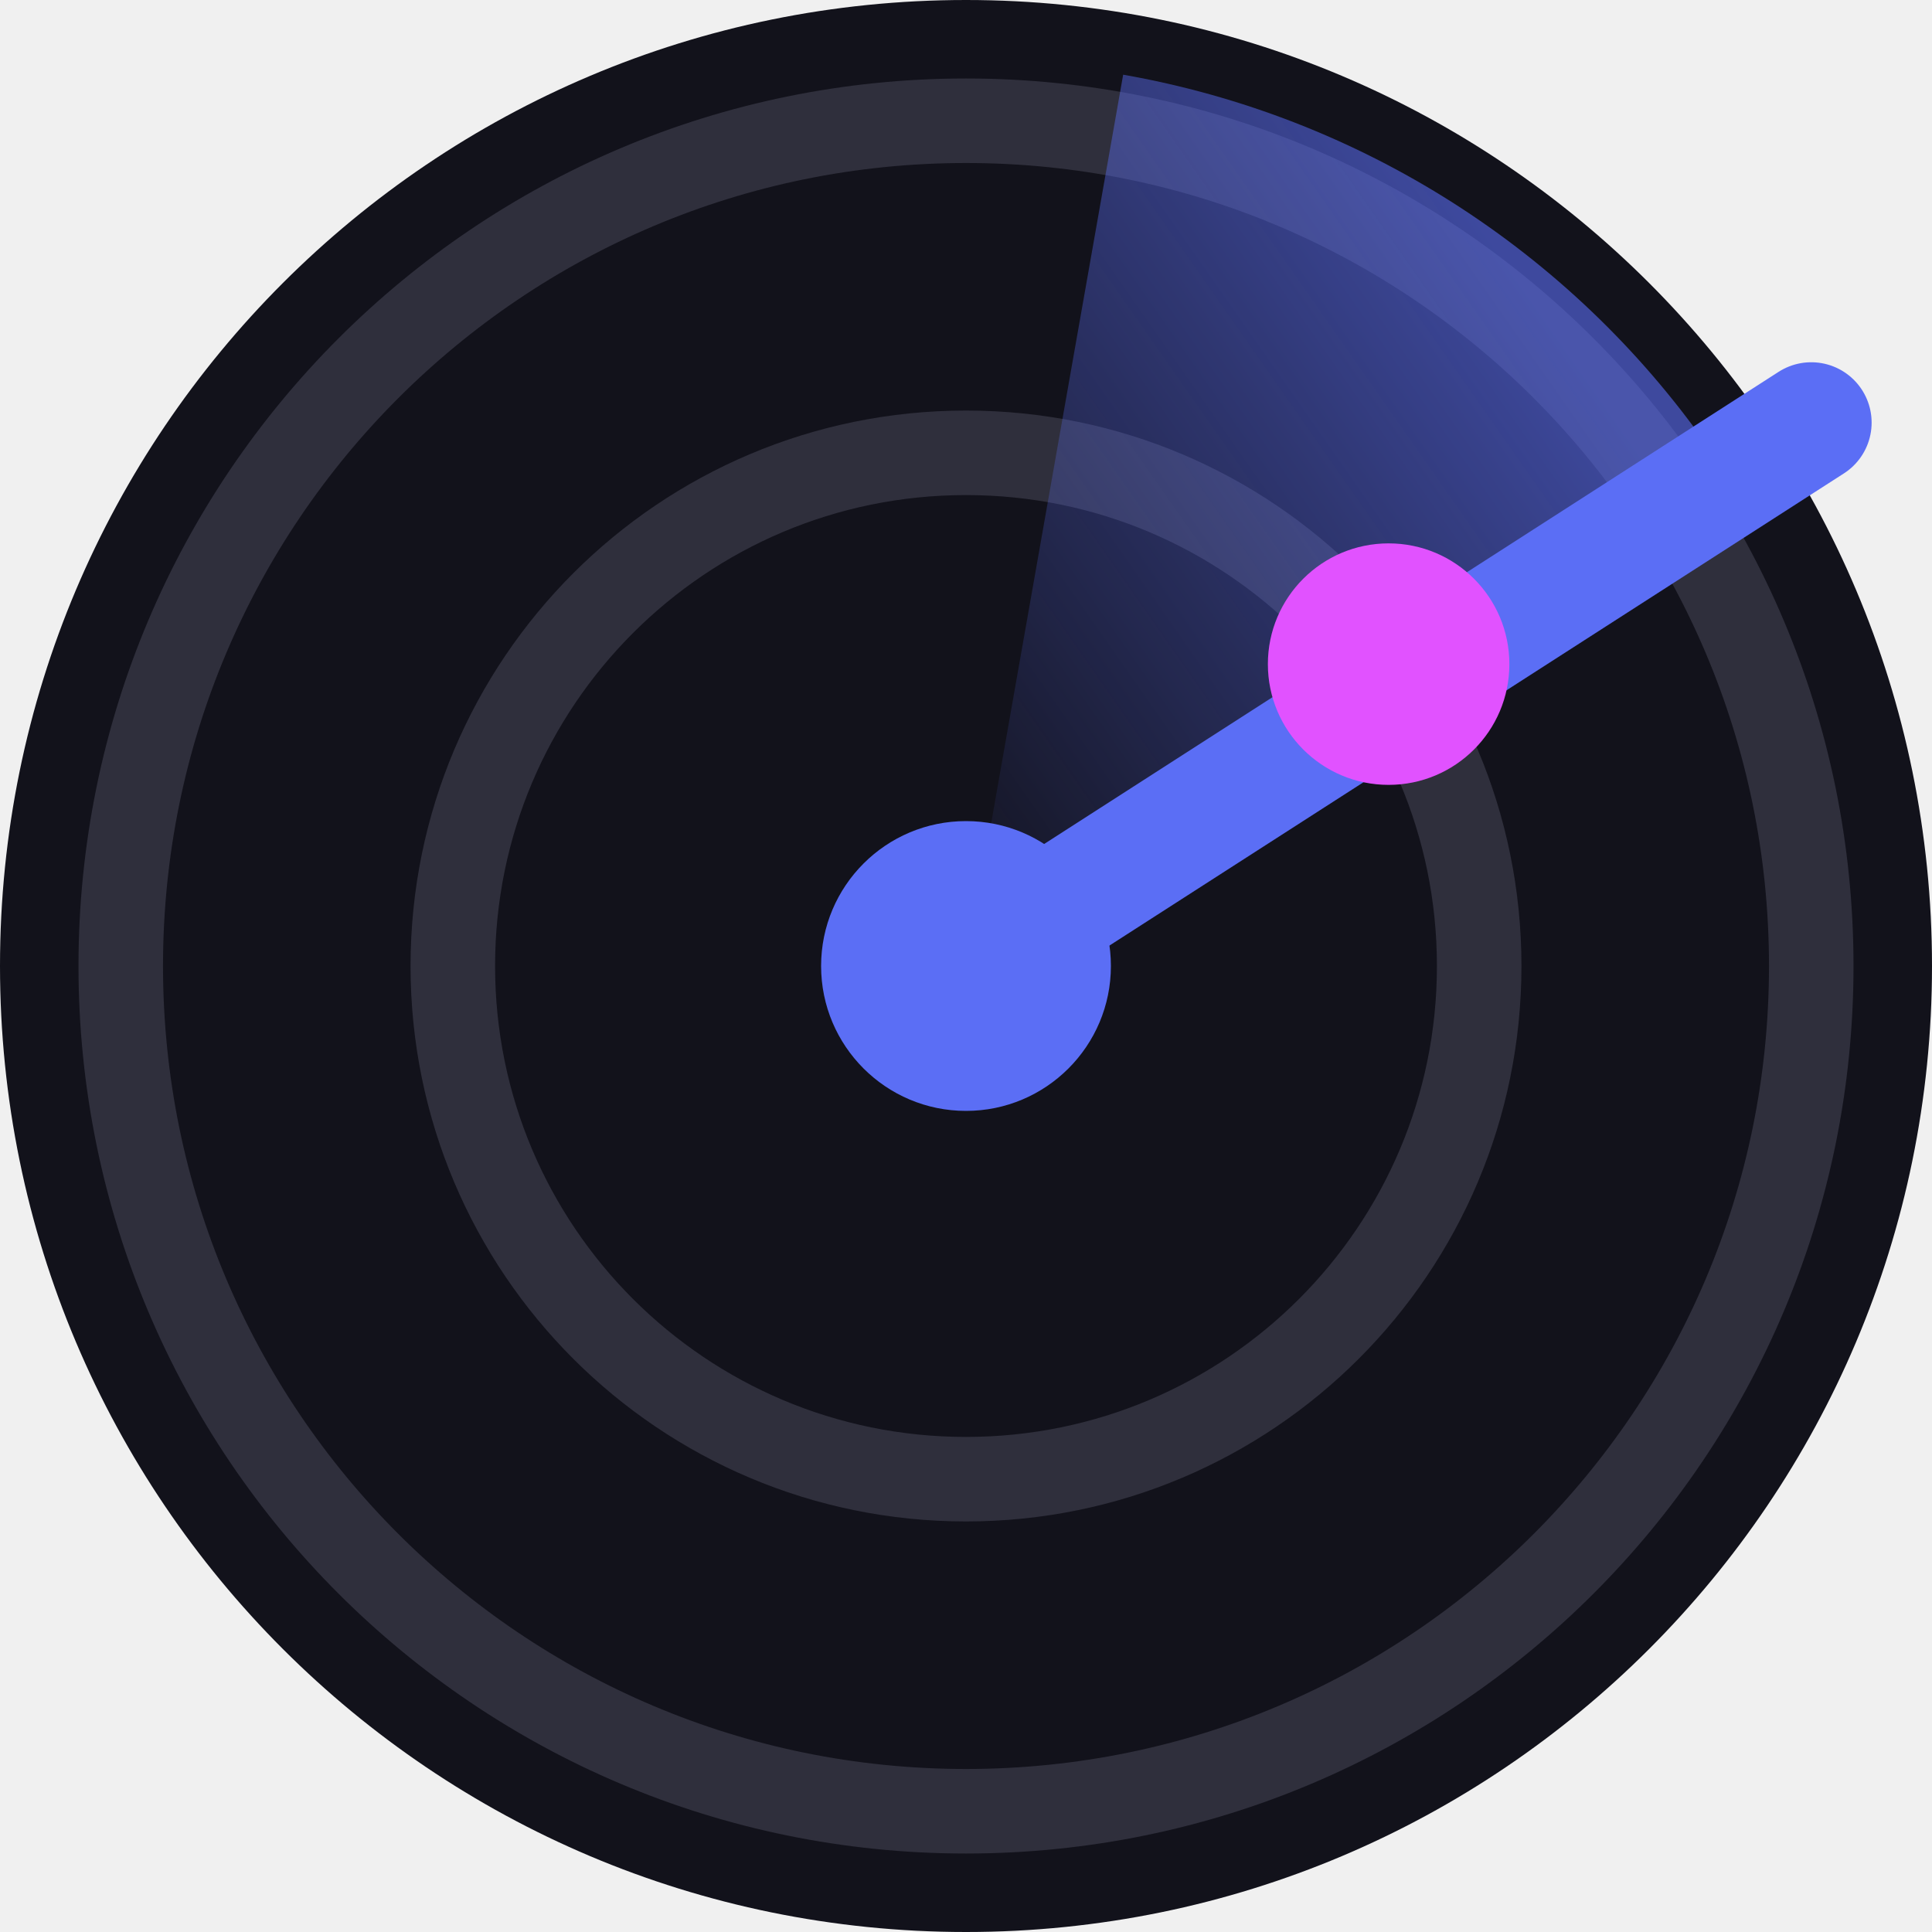
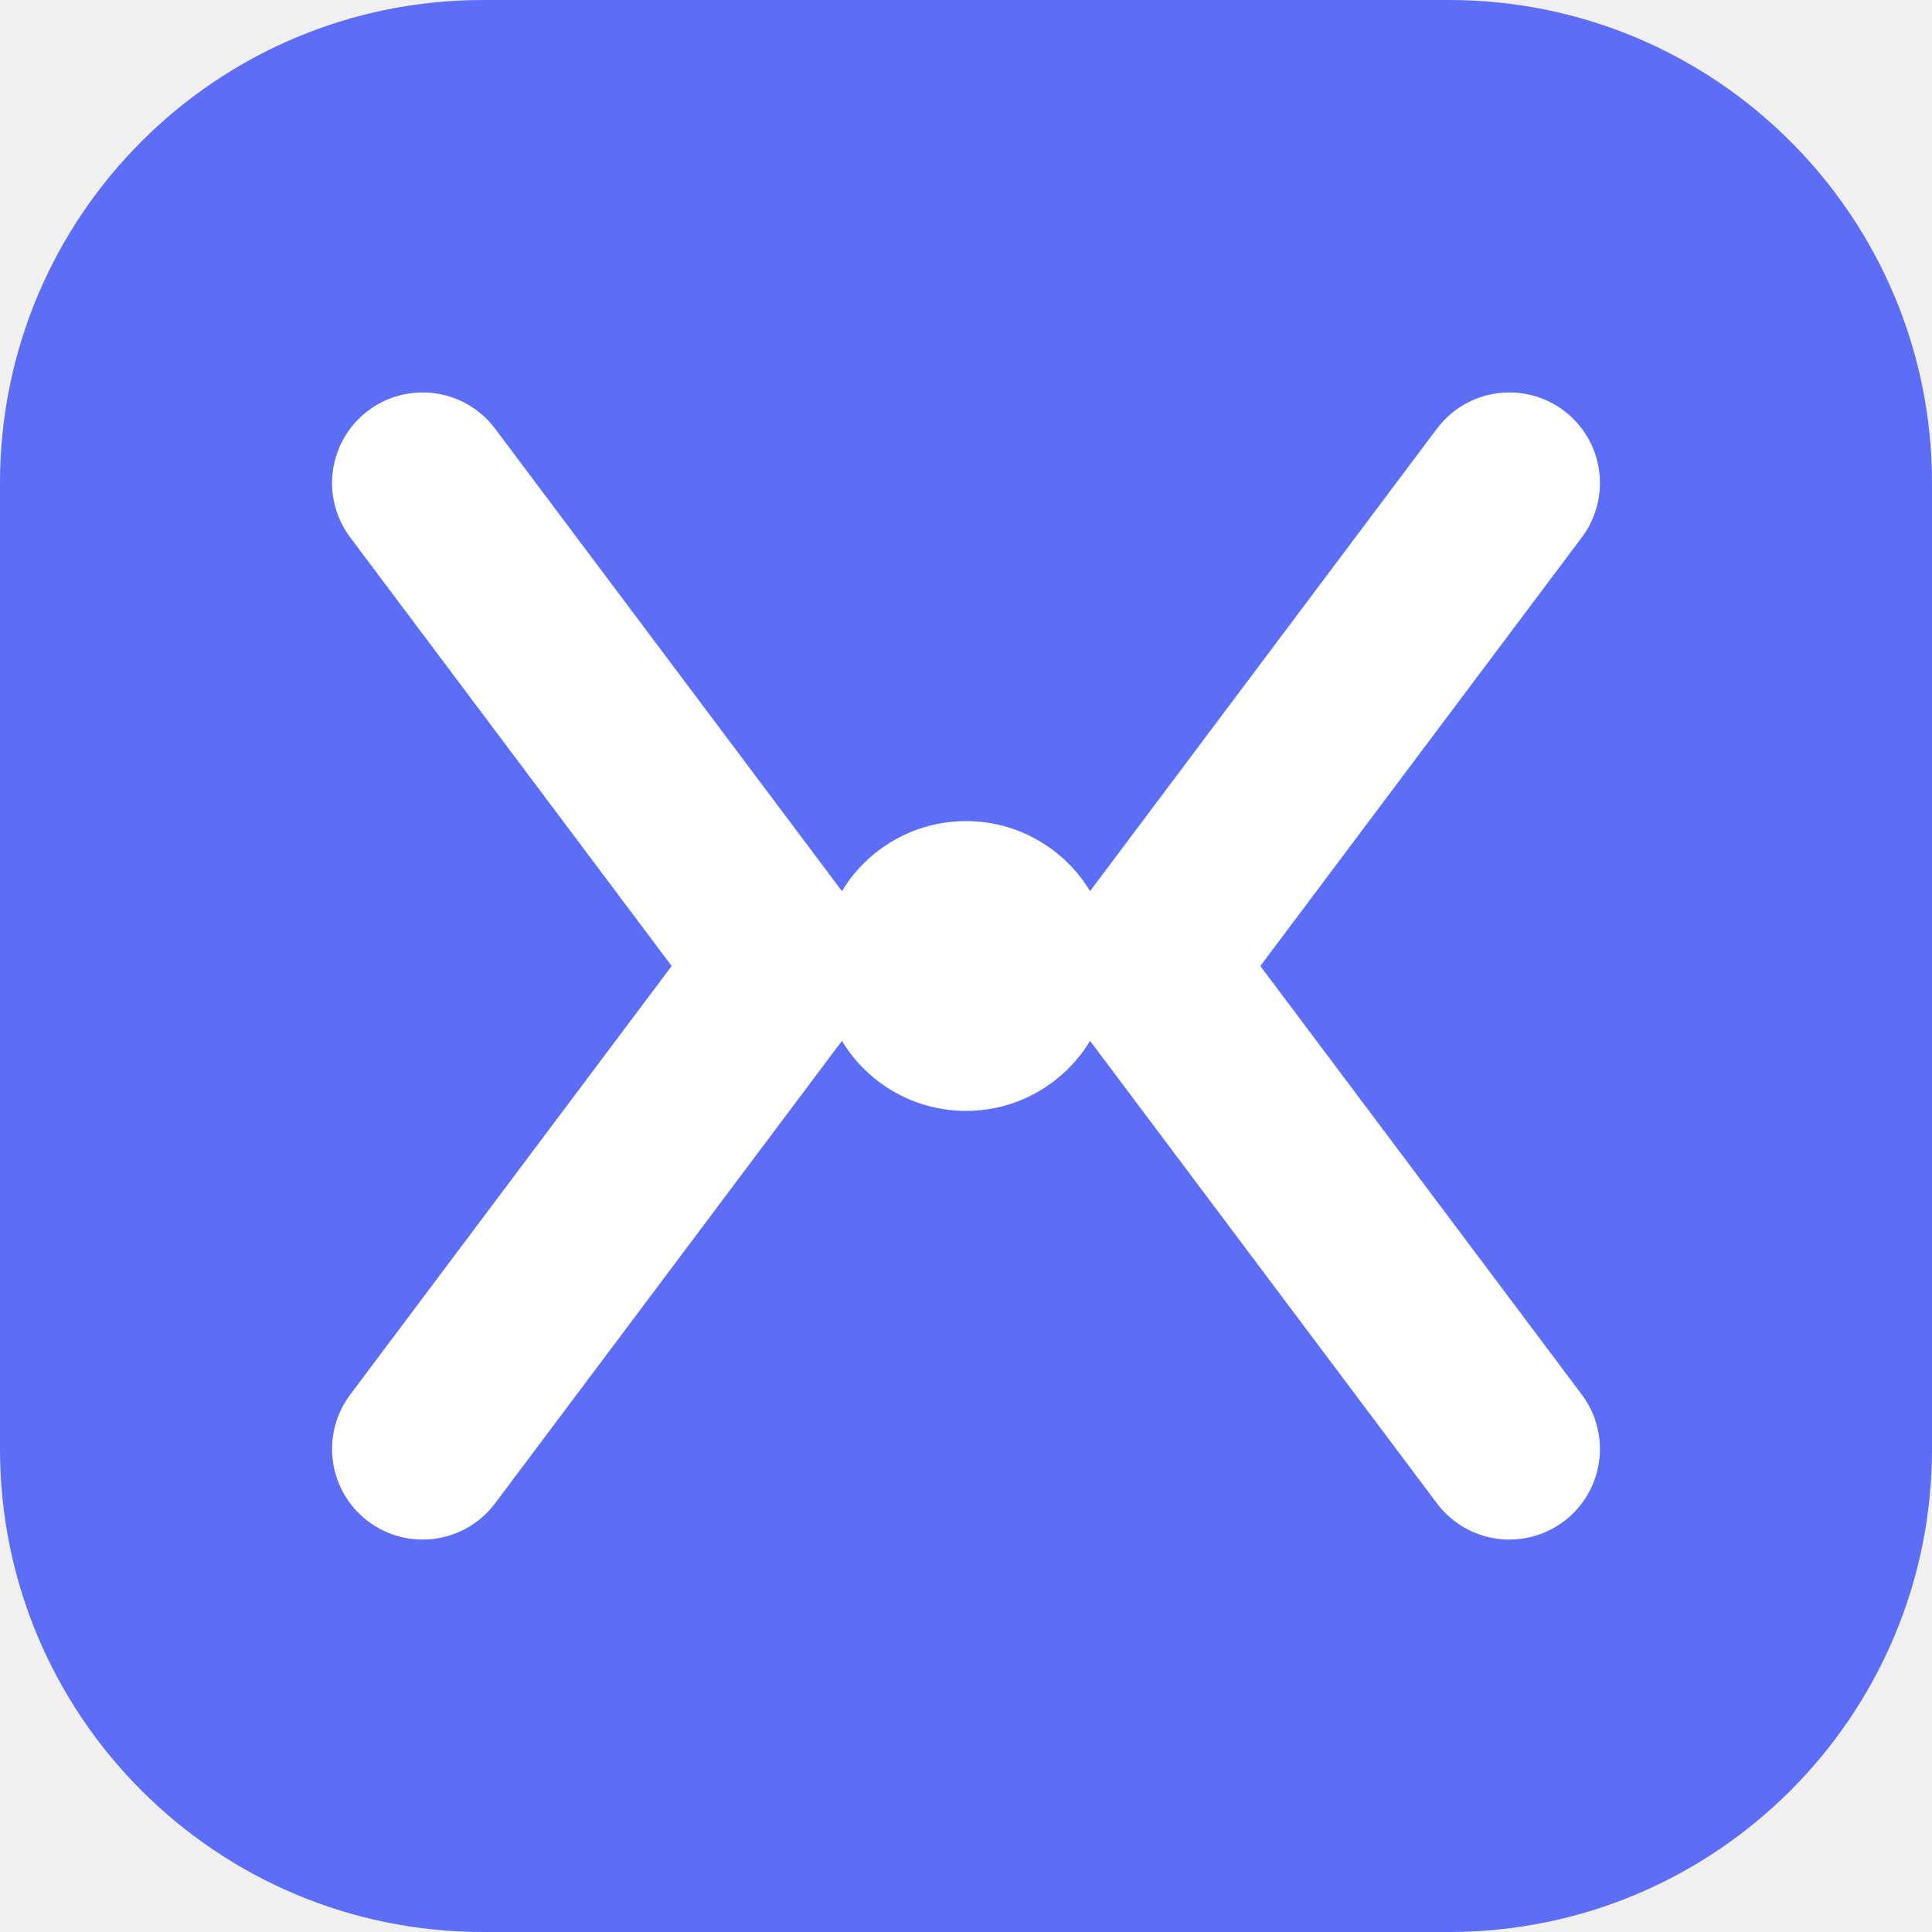
<svg xmlns="http://www.w3.org/2000/svg" viewBox="0 0 32 32">
-   <defs>
-     <linearGradient id="s" x1="16" y1="16" x2="30" y2="16" gradientUnits="userSpaceOnUse">
-       <stop offset="0" stop-color="#5b6ef5" stop-opacity="0" />
-       <stop offset="1" stop-color="#5b6ef5" stop-opacity="0.6" />
-     </linearGradient>
-   </defs>
-   <circle cx="16" cy="16" r="16" fill="#12121b" />
-   <circle cx="16" cy="16" r="14" fill="none" stroke="#2f2f3c" stroke-width="1.4" />
-   <circle cx="16" cy="16" r="8.5" fill="none" stroke="#2f2f3c" stroke-width="1.4" />
-   <path d="M16 16 L31 16 A15 15 0 0 0 26.6 5.4 Z" fill="url(#s)" transform="rotate(-35 16 16)" />
-   <line x1="16" y1="16" x2="30" y2="7" stroke="#5b6ef5" stroke-width="2" stroke-linecap="round" />
-   <circle cx="16" cy="16" r="2.4" fill="#5b6ef5" />
-   <circle cx="23" cy="11" r="2" fill="#e152ff" />
+   <rect x="0" y="0" width="32" height="32" rx="8" fill="#5b6ef5" />
+   <g fill="none" stroke="#fff" stroke-width="3" stroke-linecap="round" stroke-linejoin="round">
+     <path d="M7 8 L13 16 L7 24" />
+     <path d="M25 8 L19 16 L25 24" />
+   </g>
+   <circle cx="16" cy="16" r="2.4" fill="#fff" />
</svg>
